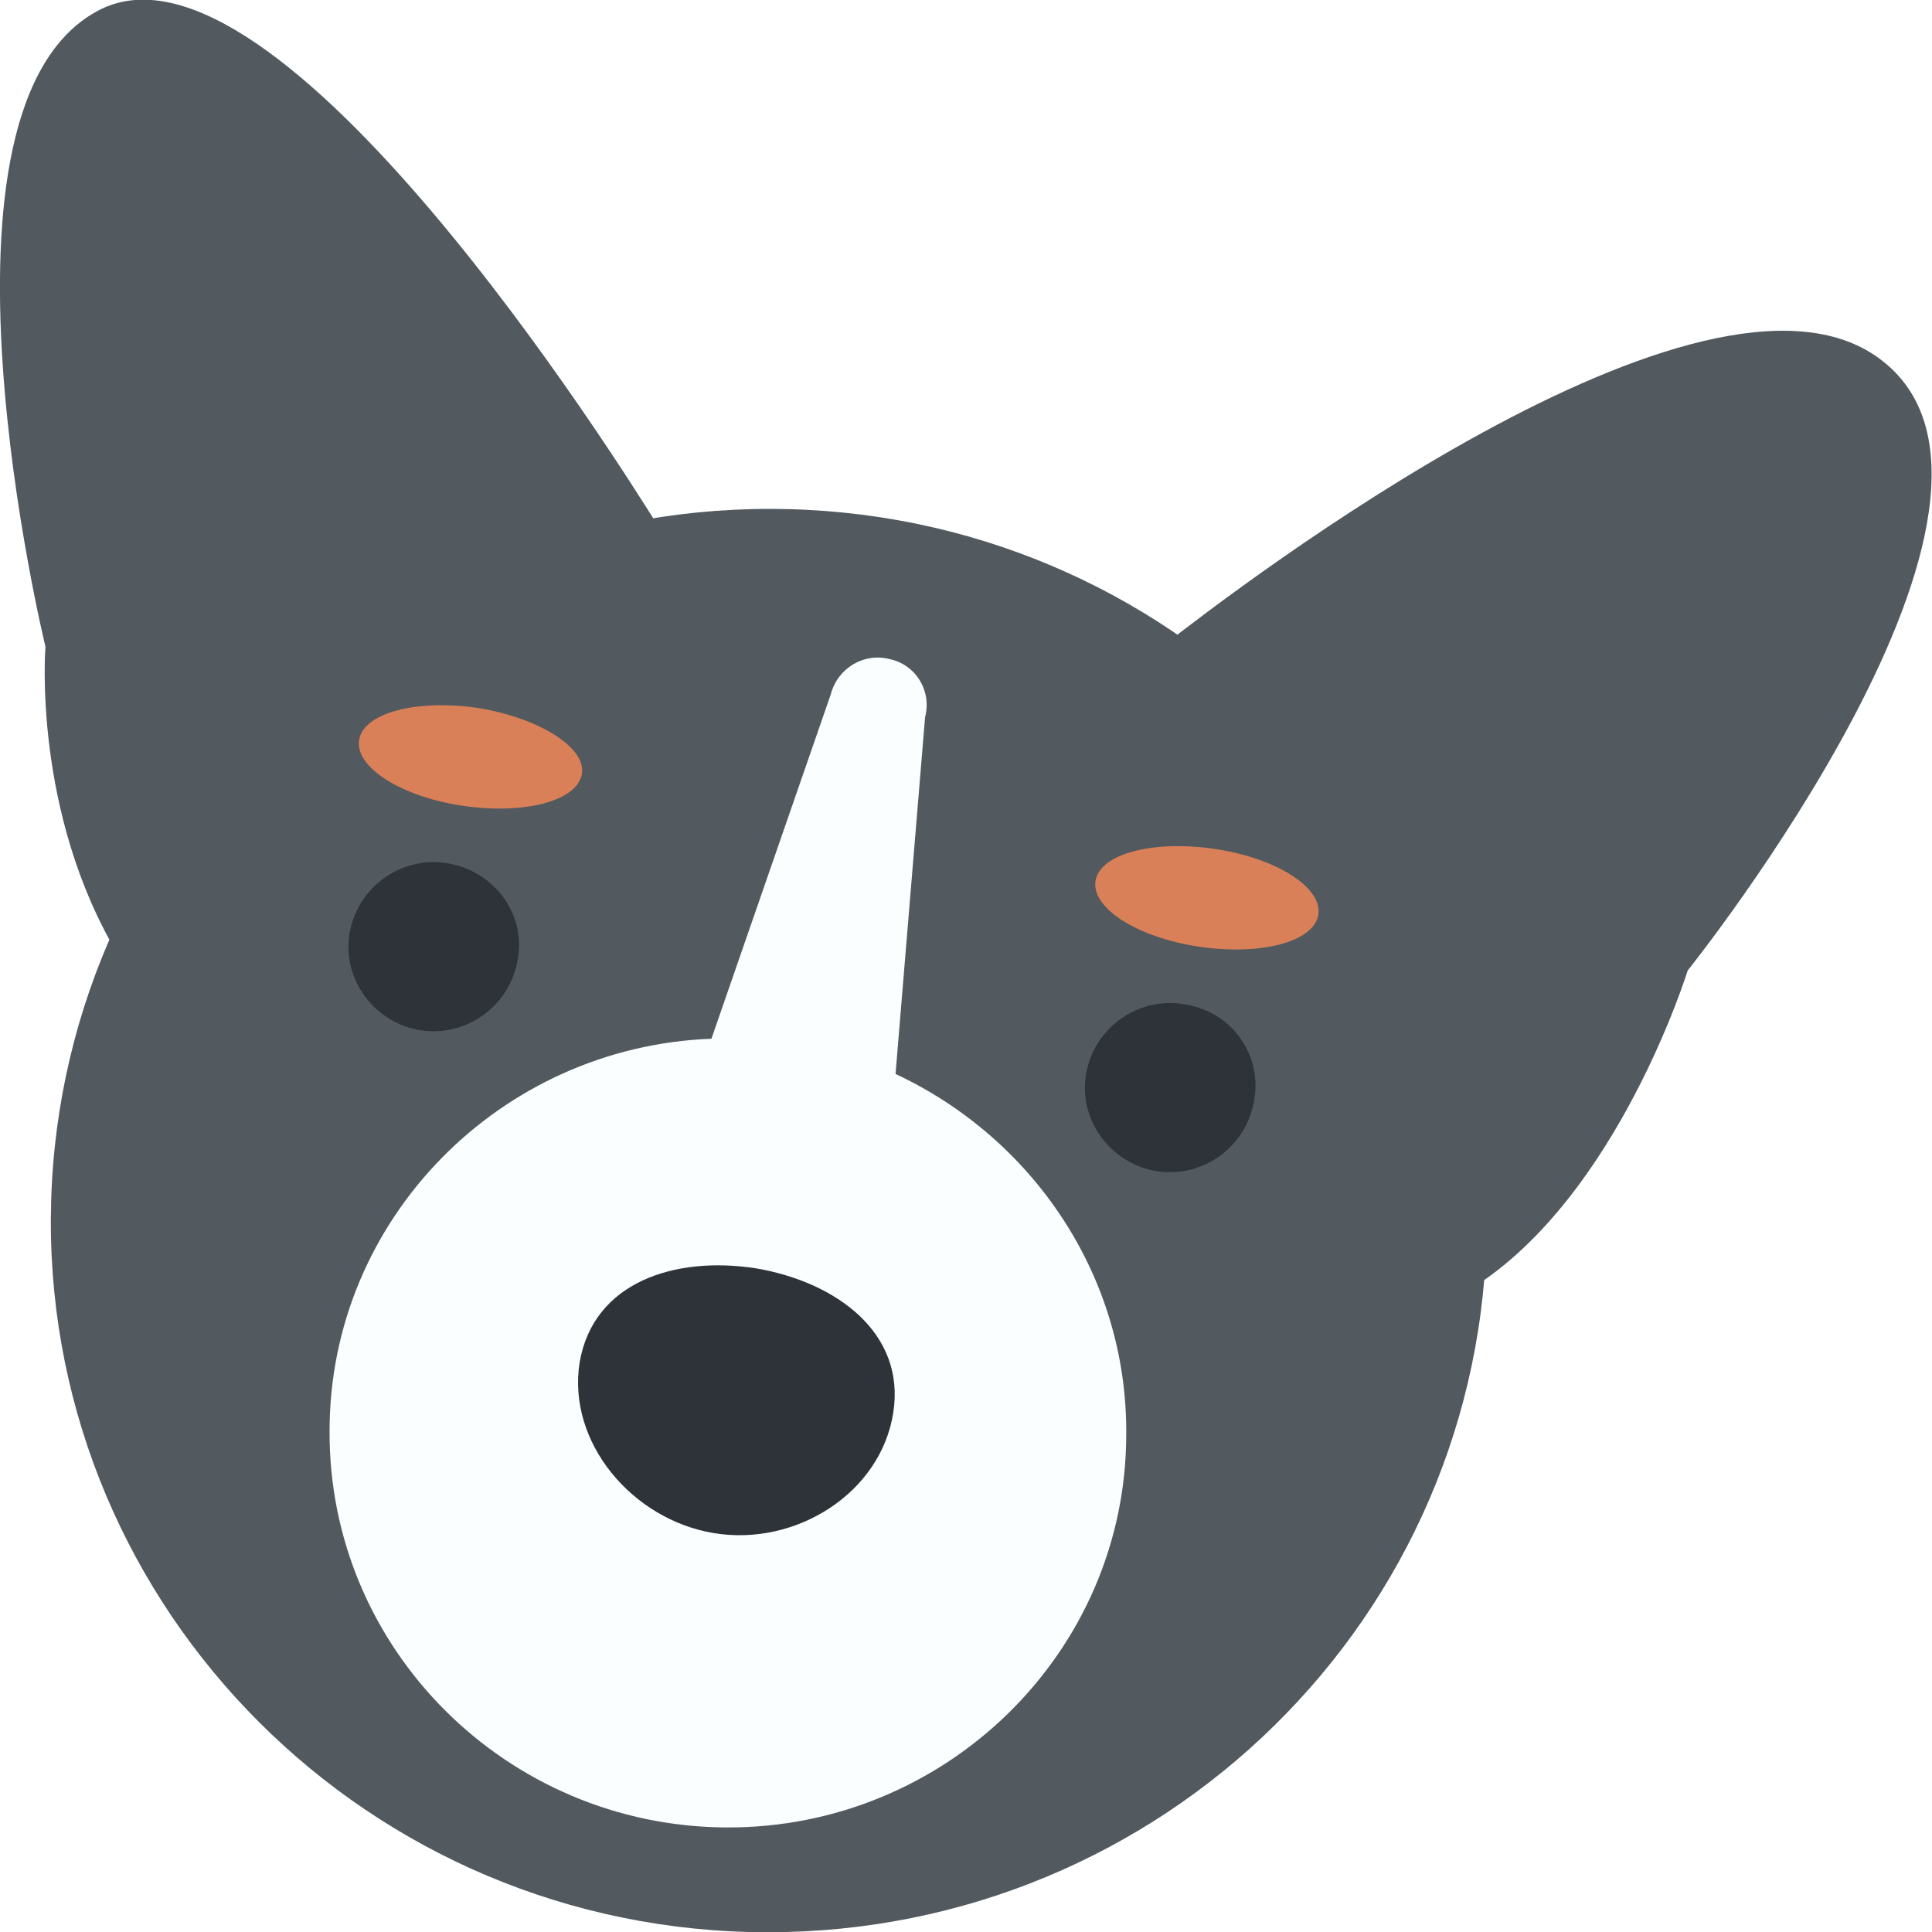
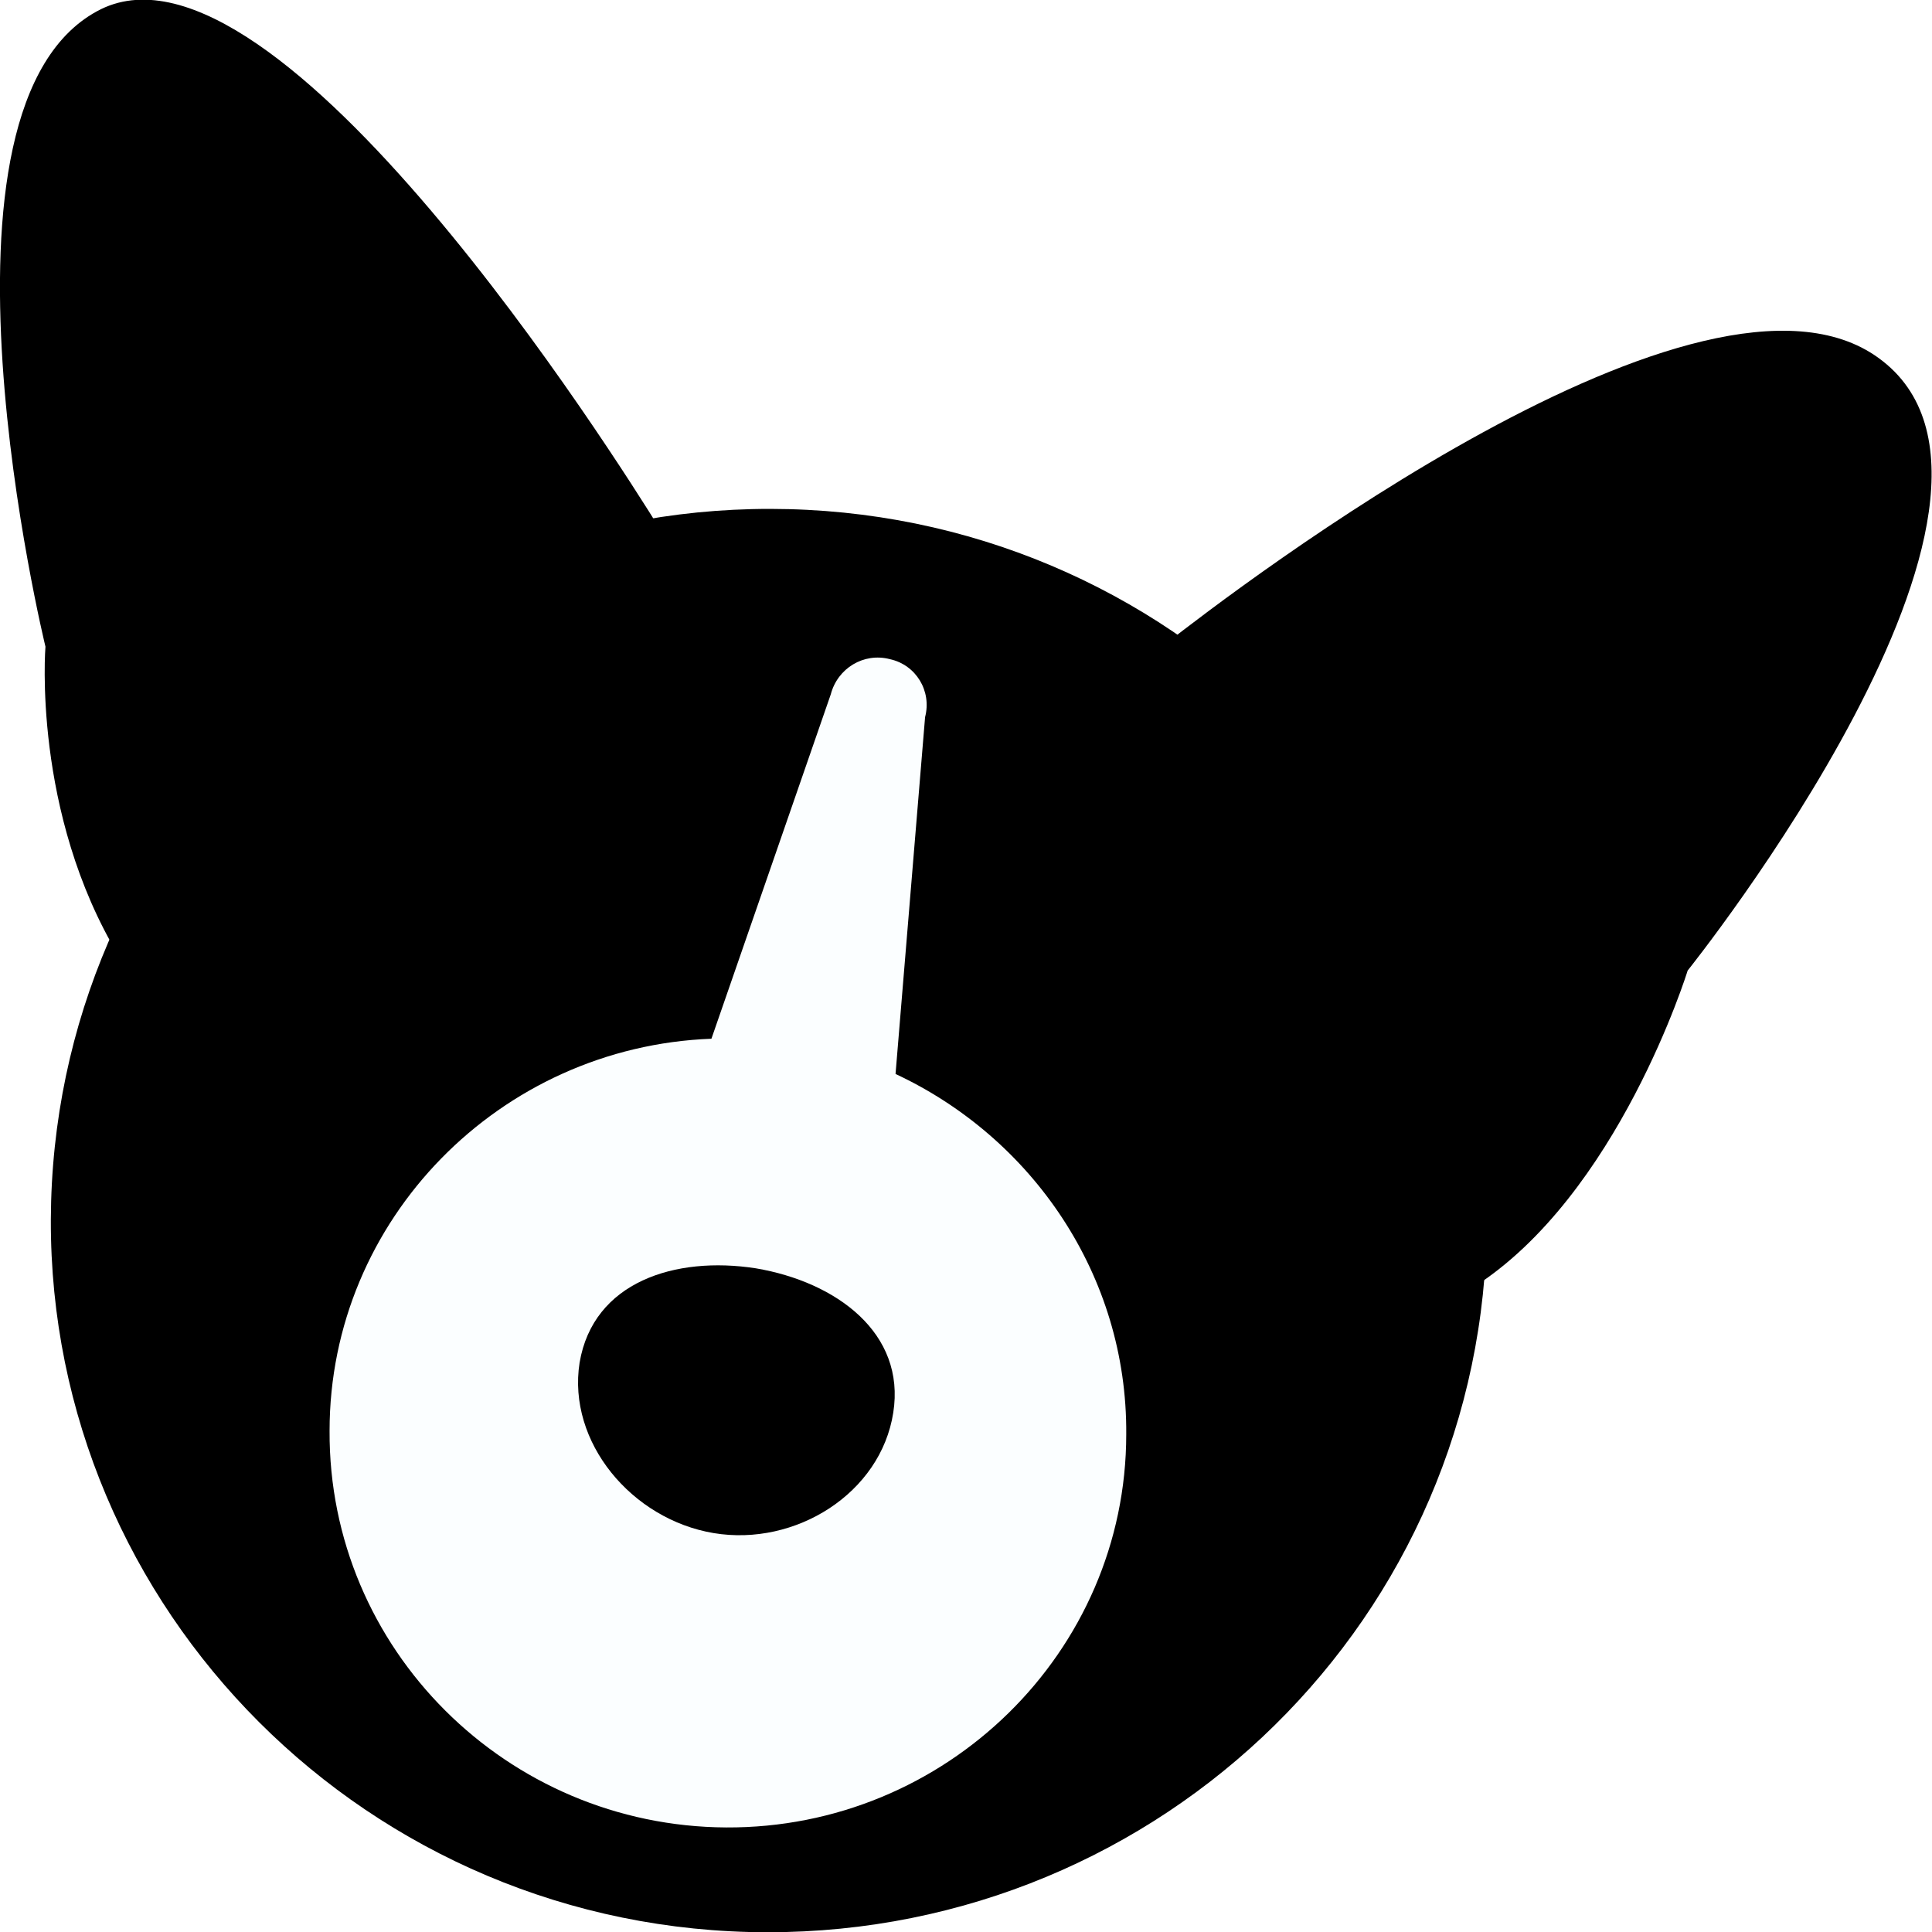
- <svg xmlns="http://www.w3.org/2000/svg" version="1.1" id="Layer_1" x="0px" y="0px" viewBox="0 0 170 170" style="enable-background:new 0 0 170 170;" xml:space="preserve">
-   <style type="text/css">
- 	.body{fill:#52595F;}
- 	.nose_and_eyes{fill:#2D3339;}
- 	.brows{fill:#DA8058;}
- 	.white{fill:#FBFEFF;}
- </style>
+ <svg xmlns="http://www.w3.org/2000/svg" id="Layer_1" viewBox="0 0 170 170">
+   <path class="body" d="M10.5 84.2c8.2-19.5 26.1-33.9 47.6-37.6C54.2 40.3 24.5-6.8 8.9.8-7.7 9 4 56.9 4 56.9s-1.2 14.6 6.5 27.3zM165.3 31.5c-15.4-11.2-56.4 20.2-62.8 25.2 17 11.6 28 31.3 27.3 53.3 0 1.1-.1 2.2-.2 3.3 12.8-8.1 18.9-27.9 18.9-27.9s33.5-41.8 16.8-53.9z" />
+   <path class="body" d="M130.8 109.1c-1 34.6-30 61.8-64.9 60.9S3.5 140.2 4.5 105.7s30-61.8 64.9-60.9 62.4 29.7 61.4 64.3z" />
+   <path d="M78.8 94.5l2.6-31.4c.6-2.3-.8-4.6-3.1-5.1-2.3-.6-4.6.8-5.2 3.1L62.6 91.4C44 92.1 29 107.3 29 125.9c-.1 19.2 15.6 34.8 34.9 34.9s35.2-15.4 35.2-34.6c.1-14-8.3-26.1-20.3-31.7z" fill="#fbfeff" />
+   <path class="nose_and_eyes" d="M66.5 111.6c-7.1-1.1-14.3 1.2-15.5 8.3-1.1 7 4.6 13.8 11.8 15s14.7-3.5 15.8-10.6c1.1-7-5-11.5-12.1-12.7zM39.6 76c-4.1-.8-8 1.9-8.8 5.9-.8 4 1.9 7.9 5.9 8.7 4.1.8 8-1.9 8.8-5.9.9-4-1.8-7.9-5.9-8.7zM104.4 88.4c-4.1-.8-8 1.9-8.8 5.9-.8 4 1.9 7.9 5.9 8.7 4.1.8 8-1.9 8.8-5.9.9-4.1-1.8-8-5.9-8.7z" />
  <g>
-     <path class="body" d="M10.5,84.2c8.2-19.5,26.1-33.9,47.6-37.6C54.2,40.3,24.5-6.8,8.9,0.8C-7.7,9,4,56.9,4,56.9S2.8,71.5,10.5,84.2   z" />
-     <path class="body" d="M165.3,31.5c-15.4-11.2-56.4,20.2-62.8,25.2c17,11.6,28,31.3,27.3,53.3c0,1.1-0.1,2.2-0.2,3.3   c12.8-8.1,18.9-27.9,18.9-27.9S182,43.6,165.3,31.5z" />
-     <path class="body" d="M130.8,109.1c-1,34.6-30,61.8-64.9,60.9S3.5,140.2,4.5,105.7s30-61.8,64.9-60.9S131.8,74.5,130.8,109.1z" />
-     <path class="white" d="M78.8,94.5l2.6-31.4c0.6-2.3-0.8-4.6-3.1-5.1c-2.3-0.6-4.6,0.8-5.2,3.1L62.6,91.4C44,92.1,29,107.3,29,125.9   c-0.1,19.2,15.6,34.8,34.9,34.9s35.2-15.4,35.2-34.6C99.2,112.2,90.8,100.1,78.8,94.5z" />
-     <g>
-       <path class="nose_and_eyes" d="M66.5,111.6c-7.1-1.1-14.3,1.2-15.5,8.3c-1.1,7,4.6,13.8,11.8,15s14.7-3.5,15.8-10.6    C79.7,117.3,73.6,112.8,66.5,111.6z" />
-       <path class="nose_and_eyes" d="M39.6,76c-4.1-0.8-8,1.9-8.8,5.9c-0.8,4,1.9,7.9,5.9,8.7c4.1,0.8,8-1.9,8.8-5.9C46.4,80.7,43.7,76.8,39.6,76z    " />
-       <path class="nose_and_eyes" d="M104.4,88.4c-4.1-0.8-8,1.9-8.8,5.9c-0.8,4,1.9,7.9,5.9,8.7c4.1,0.8,8-1.9,8.8-5.9    C111.2,93,108.5,89.1,104.4,88.4z" />
-     </g>
-     <g>
-       <path class="brows" d="M106.9,74.7c-5.4-0.8-10.1,0.4-10.5,2.8c-0.4,2.4,3.7,5,9.1,5.8c5.4,0.8,10.1-0.4,10.5-2.8    C116.4,78.1,112.3,75.5,106.9,74.7z" />
-       <path class="brows" d="M42.1,62.3c-5.4-0.8-10.1,0.4-10.5,2.8c-0.4,2.4,3.7,5,9.1,5.8c5.4,0.8,10.1-0.4,10.5-2.8    C51.6,65.8,47.5,63.2,42.1,62.3z" />
-     </g>
+     <path class="brows" d="M106.9 74.7c-5.4-.8-10.1.4-10.5 2.8-.4 2.4 3.7 5 9.1 5.8 5.4.8 10.1-.4 10.5-2.8.4-2.4-3.7-5-9.1-5.8zM42.1 62.3c-5.4-.8-10.1.4-10.5 2.8-.4 2.4 3.7 5 9.1 5.8 5.4.8 10.1-.4 10.5-2.8.4-2.3-3.7-4.9-9.1-5.8z" />
  </g>
</svg>
